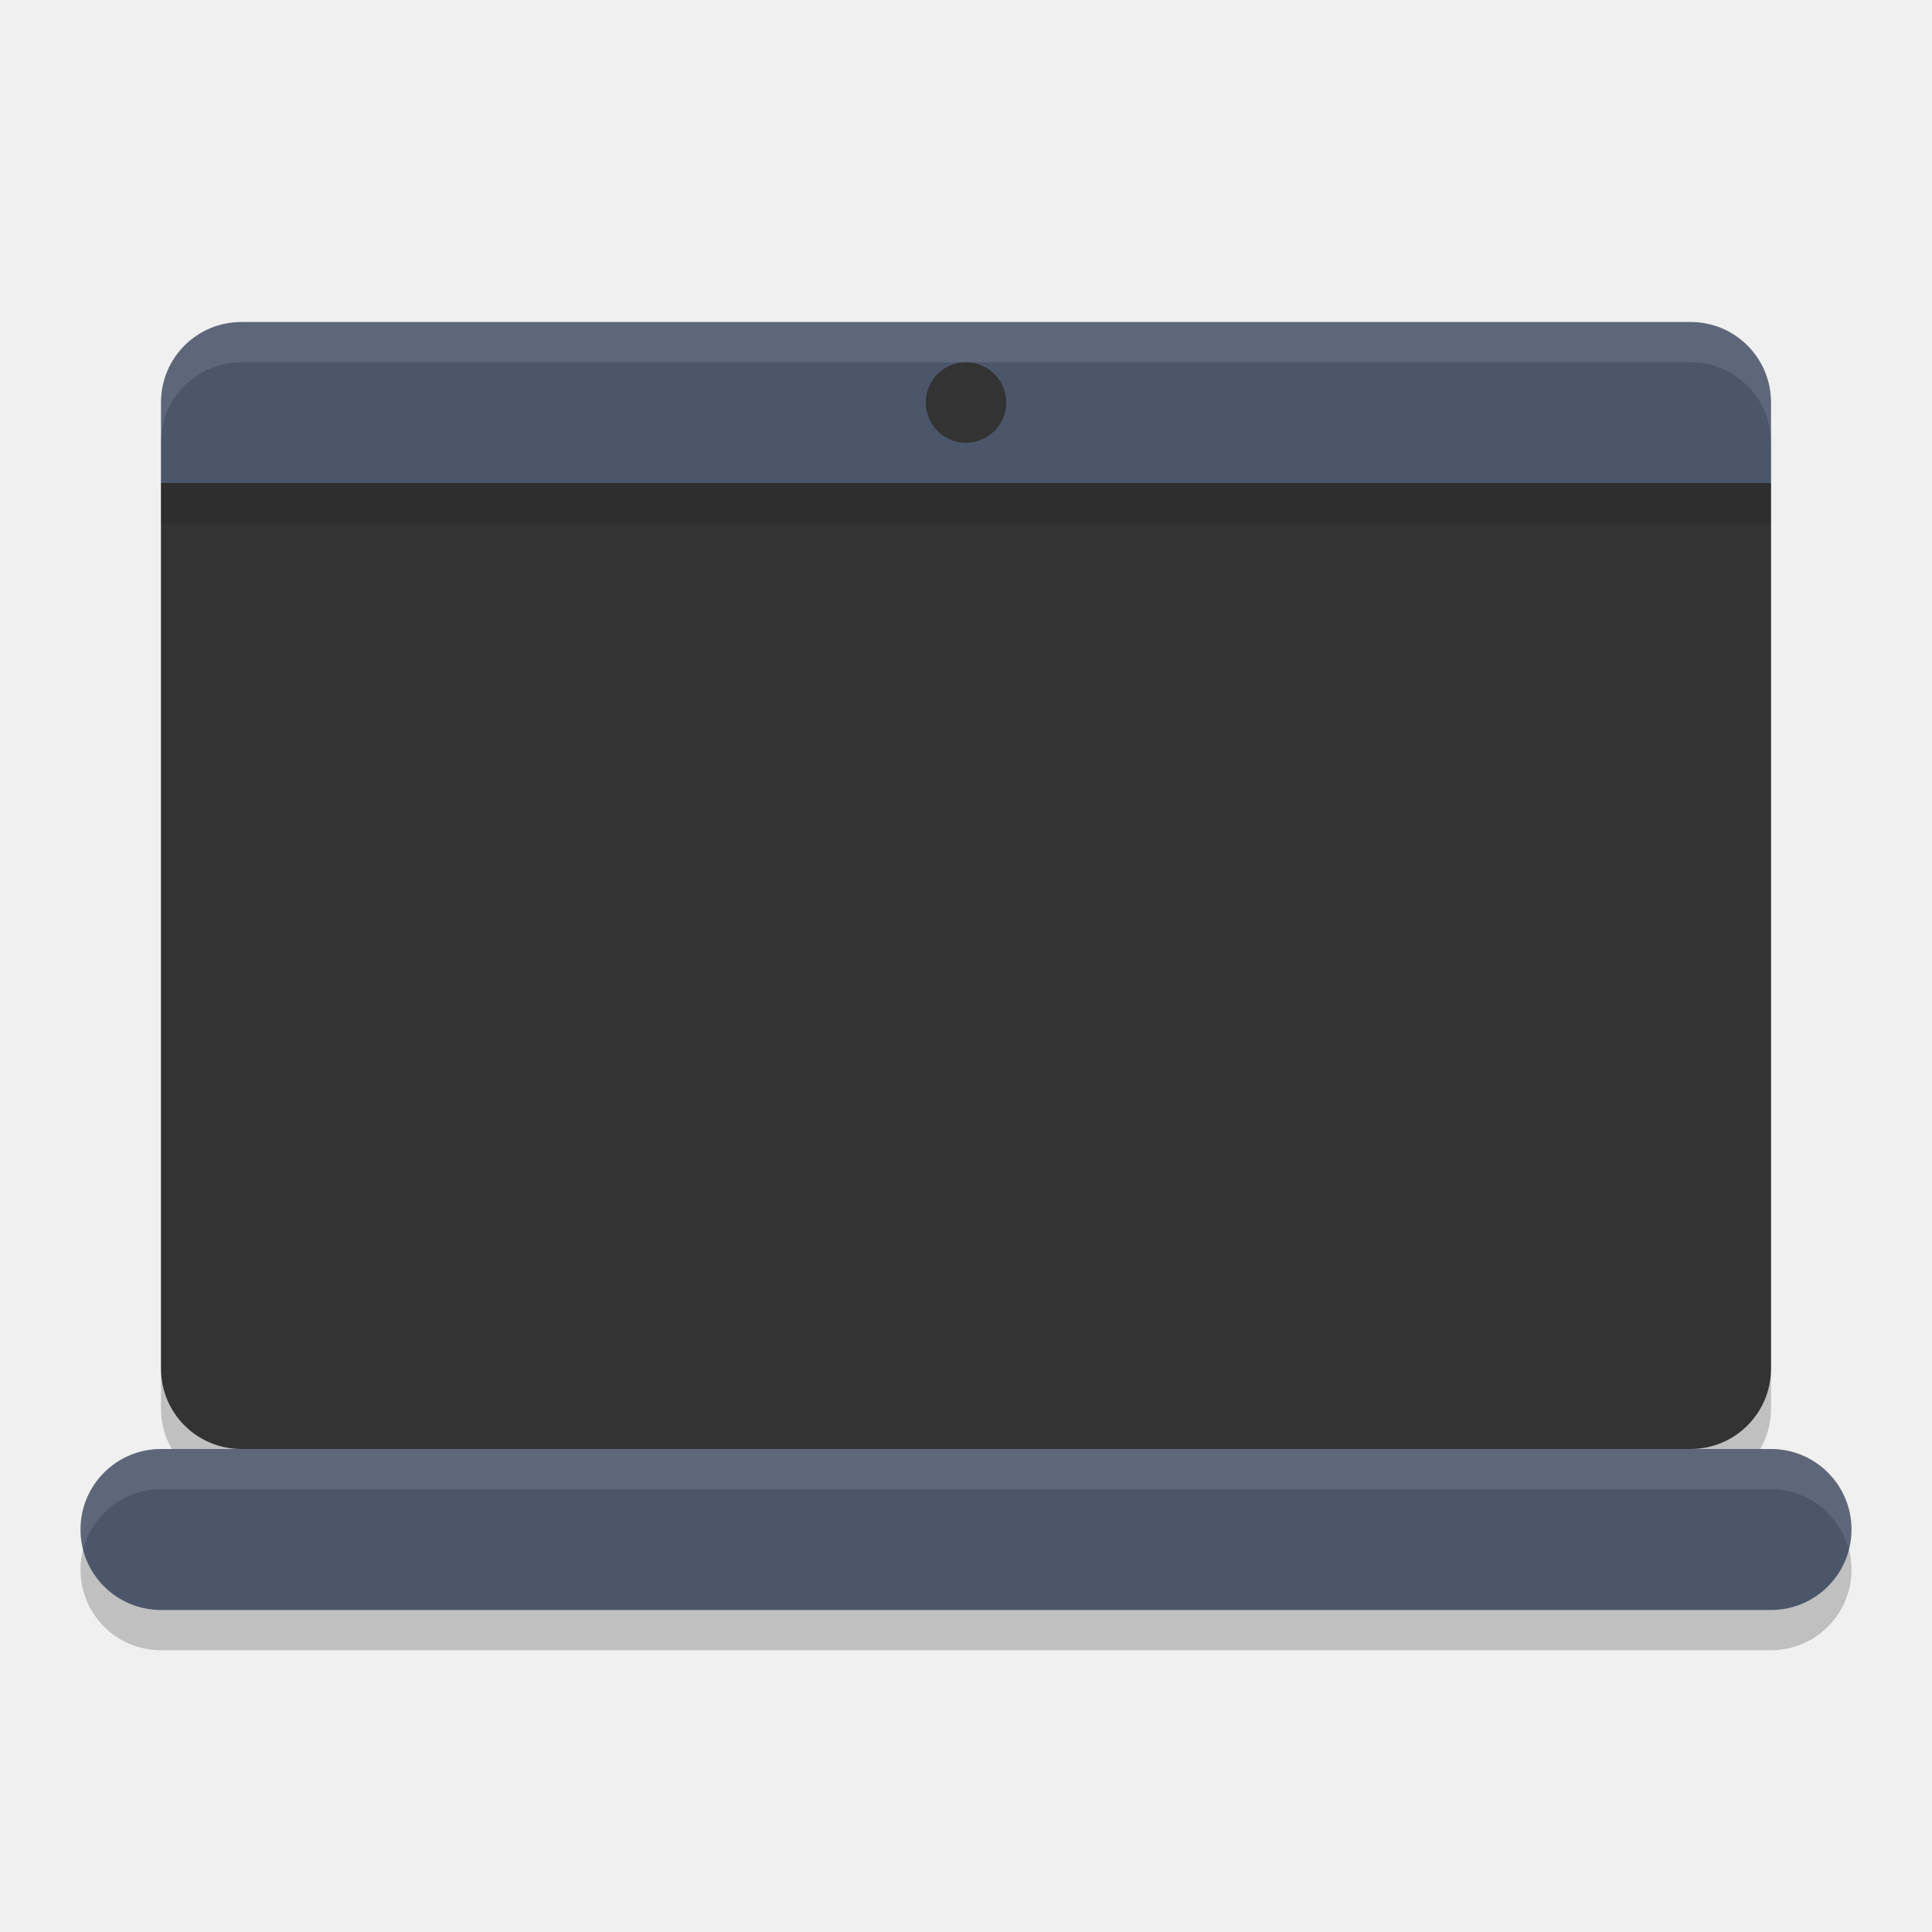
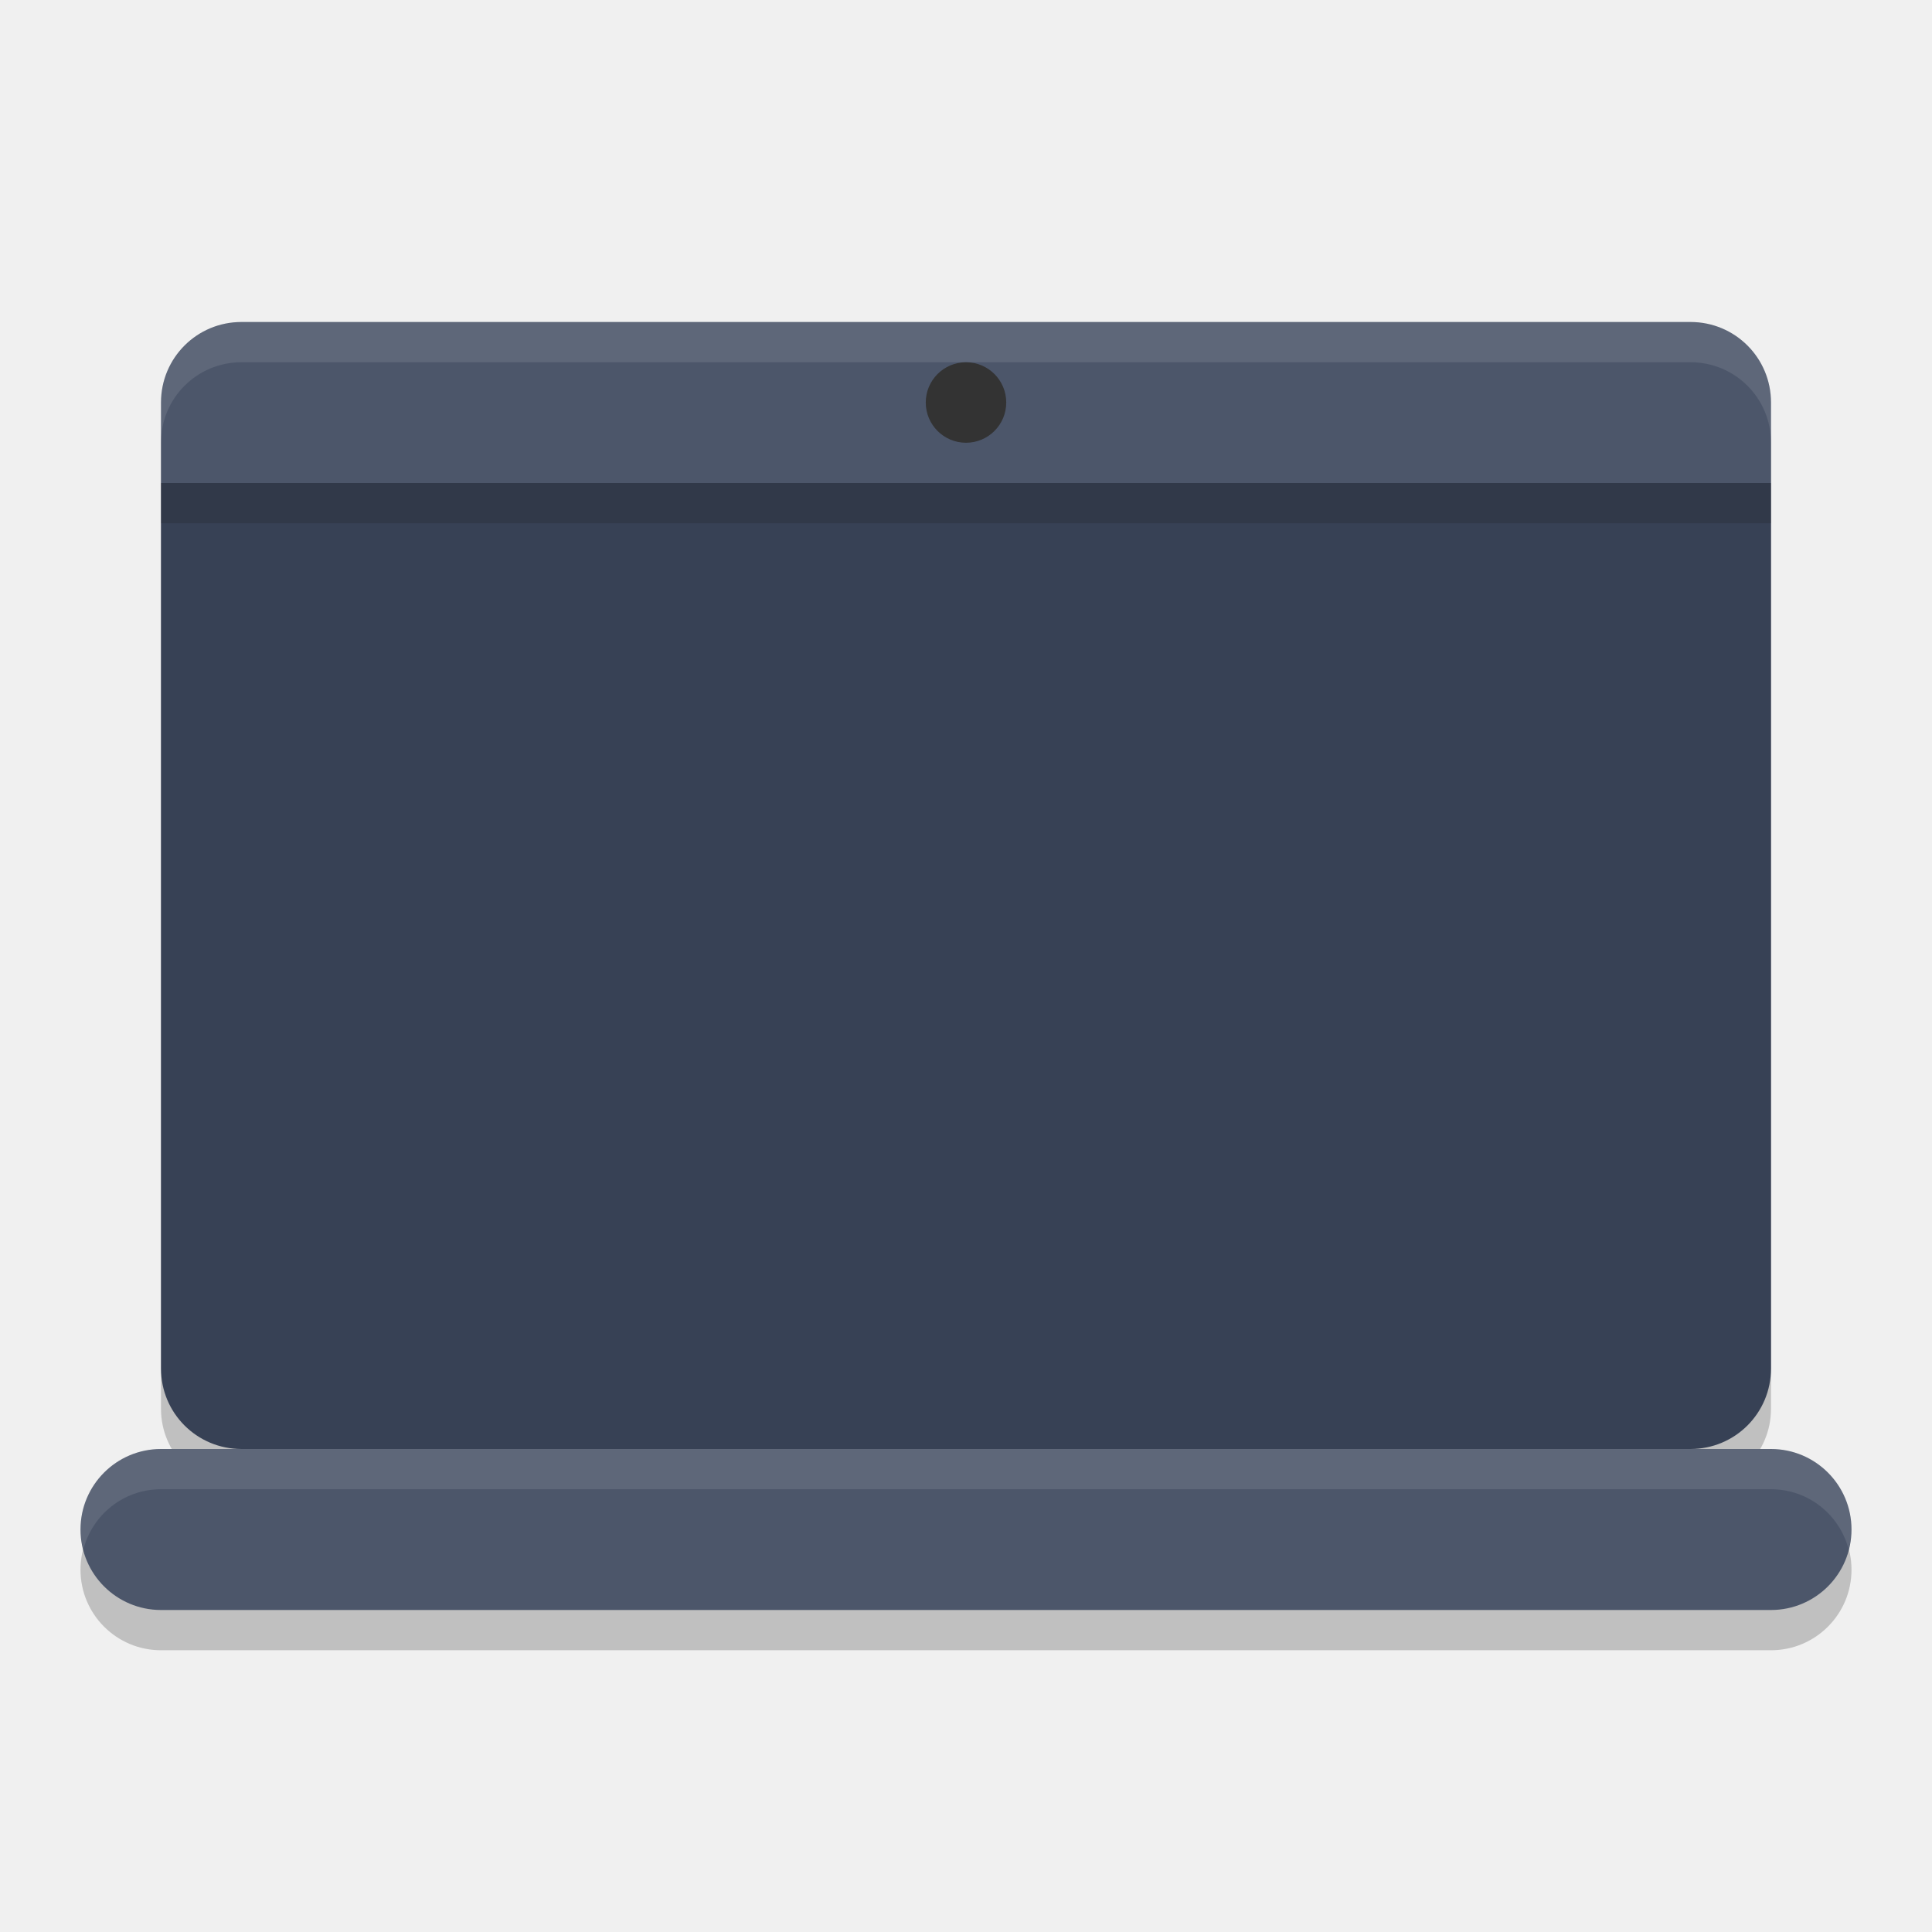
<svg xmlns="http://www.w3.org/2000/svg" width="24" height="24" version="1" id="svg20">
  <defs id="defs24" />
  <rect style="opacity:0.2" width="20" height="14" x="2" y="4.5" rx="1" ry="1" id="rect2" />
  <rect style="opacity:0.2" width="2" height="22" x="-20.5" y="-23" rx="1" ry="1" transform="matrix(0,-1,-1,0,0,0)" id="rect4" />
  <rect style="fill:#4c566a;fill-opacity:1" width="2" height="22" x="-20" y="-23" rx="1" ry="1" transform="matrix(0,-1,-1,0,0,0)" id="rect6" />
  <path style="fill:#4c566a;fill-opacity:1" d="M 3,4 C 2.446,4 2,4.446 2,5 V 6 H 22 V 5 C 22,4.446 21.554,4 21,4 Z" id="path8" />
-   <path style="fill:#333333" d="m 2,6 v 11 c 0,0.554 0.446,1 1,1 h 18 c 0.554,0 1,-0.446 1,-1 V 6 Z" id="path10" />
+   <path style="fill:#374155;fill-opacity:1" d="m 2,6 v 11 c 0,0.554 0.446,1 1,1 h 18 c 0.554,0 1,-0.446 1,-1 V 6 Z" id="path10" />
  <path style="opacity:0.1;fill:#ffffff" d="M 3,4 C 2.446,4 2,4.446 2,5 v 0.5 c 0,-0.554 0.446,-1 1,-1 h 18 c 0.554,0 1,0.446 1,1 V 5 C 22,4.446 21.554,4 21,4 Z" id="path12" />
  <path style="opacity:0.1;fill:#ffffff" d="m 2,18 c -0.554,0 -1,0.446 -1,1 0,0.087 0.015,0.17 0.035,0.25 C 1.146,18.819 1.533,18.5 2,18.5 h 20 c 0.467,0 0.854,0.319 0.965,0.75 C 22.985,19.17 23,19.087 23,19 23,18.446 22.554,18 22,18 Z" id="path14" />
  <rect style="opacity:0.2;fill:#1a1a1a" width="20" height=".5" x="2" y="6" id="rect16" />
  <circle style="fill:#333333" cx="12" cy="5" r=".5" id="circle18" />
</svg>
